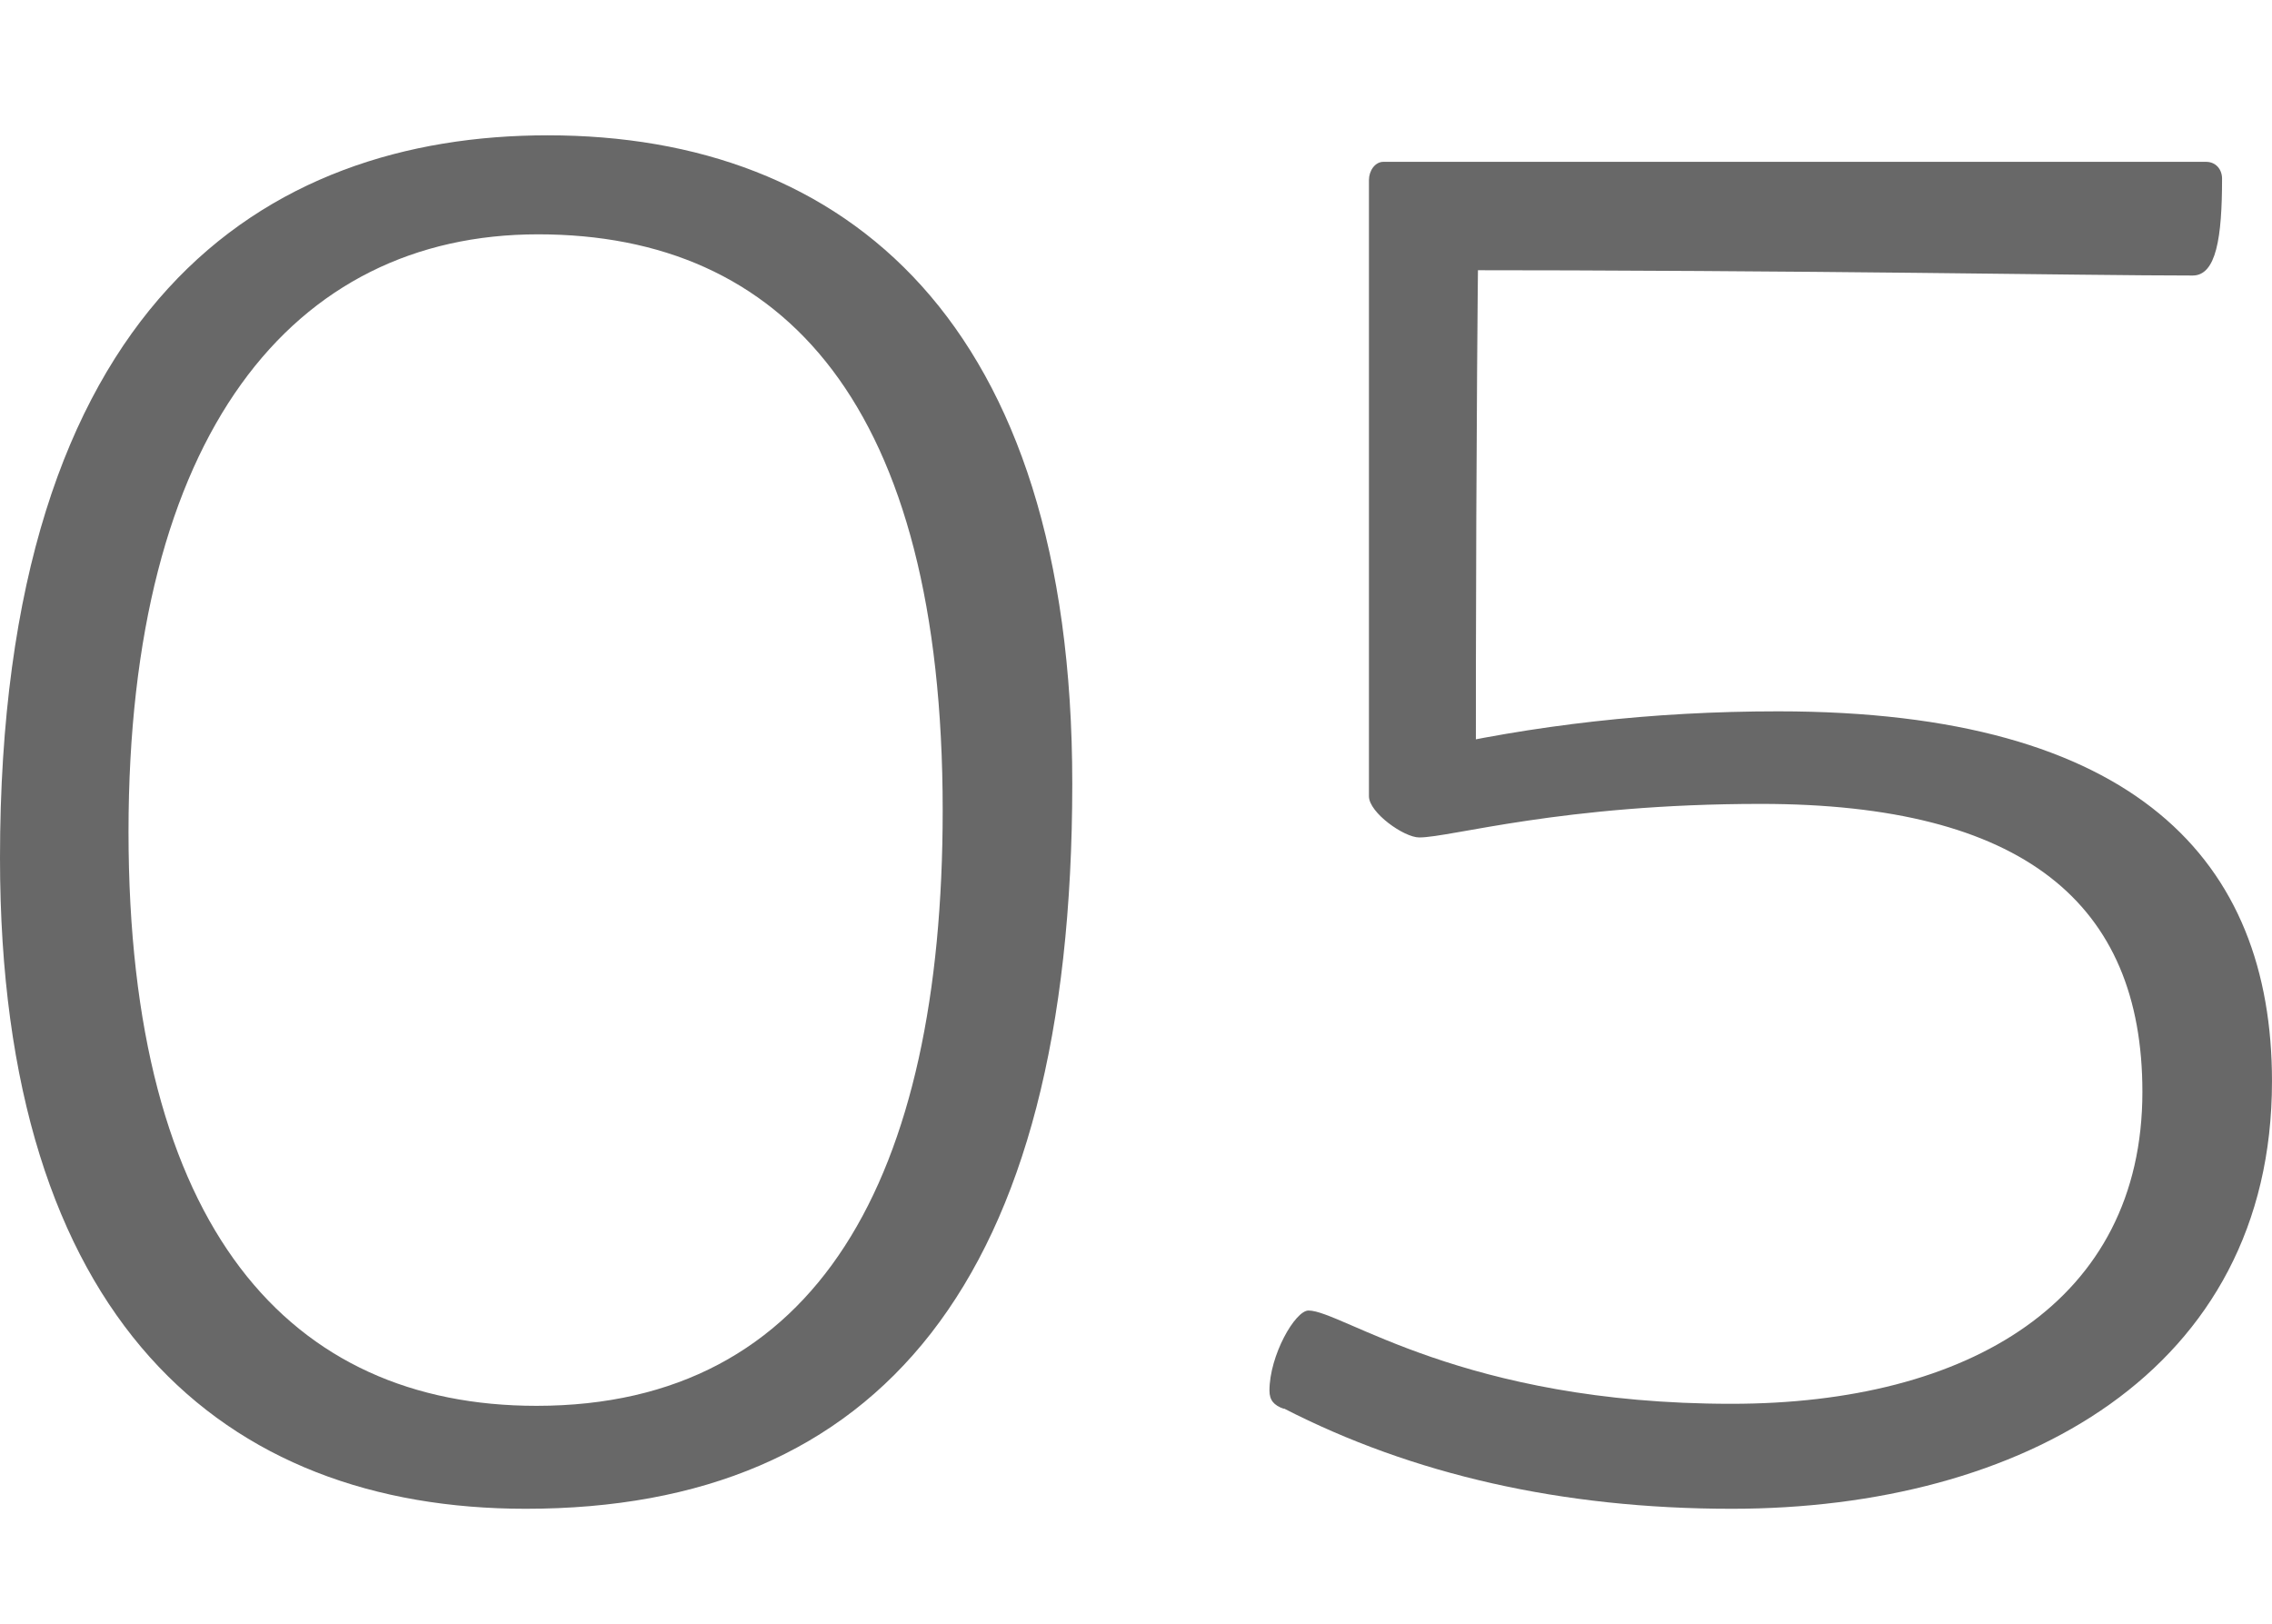
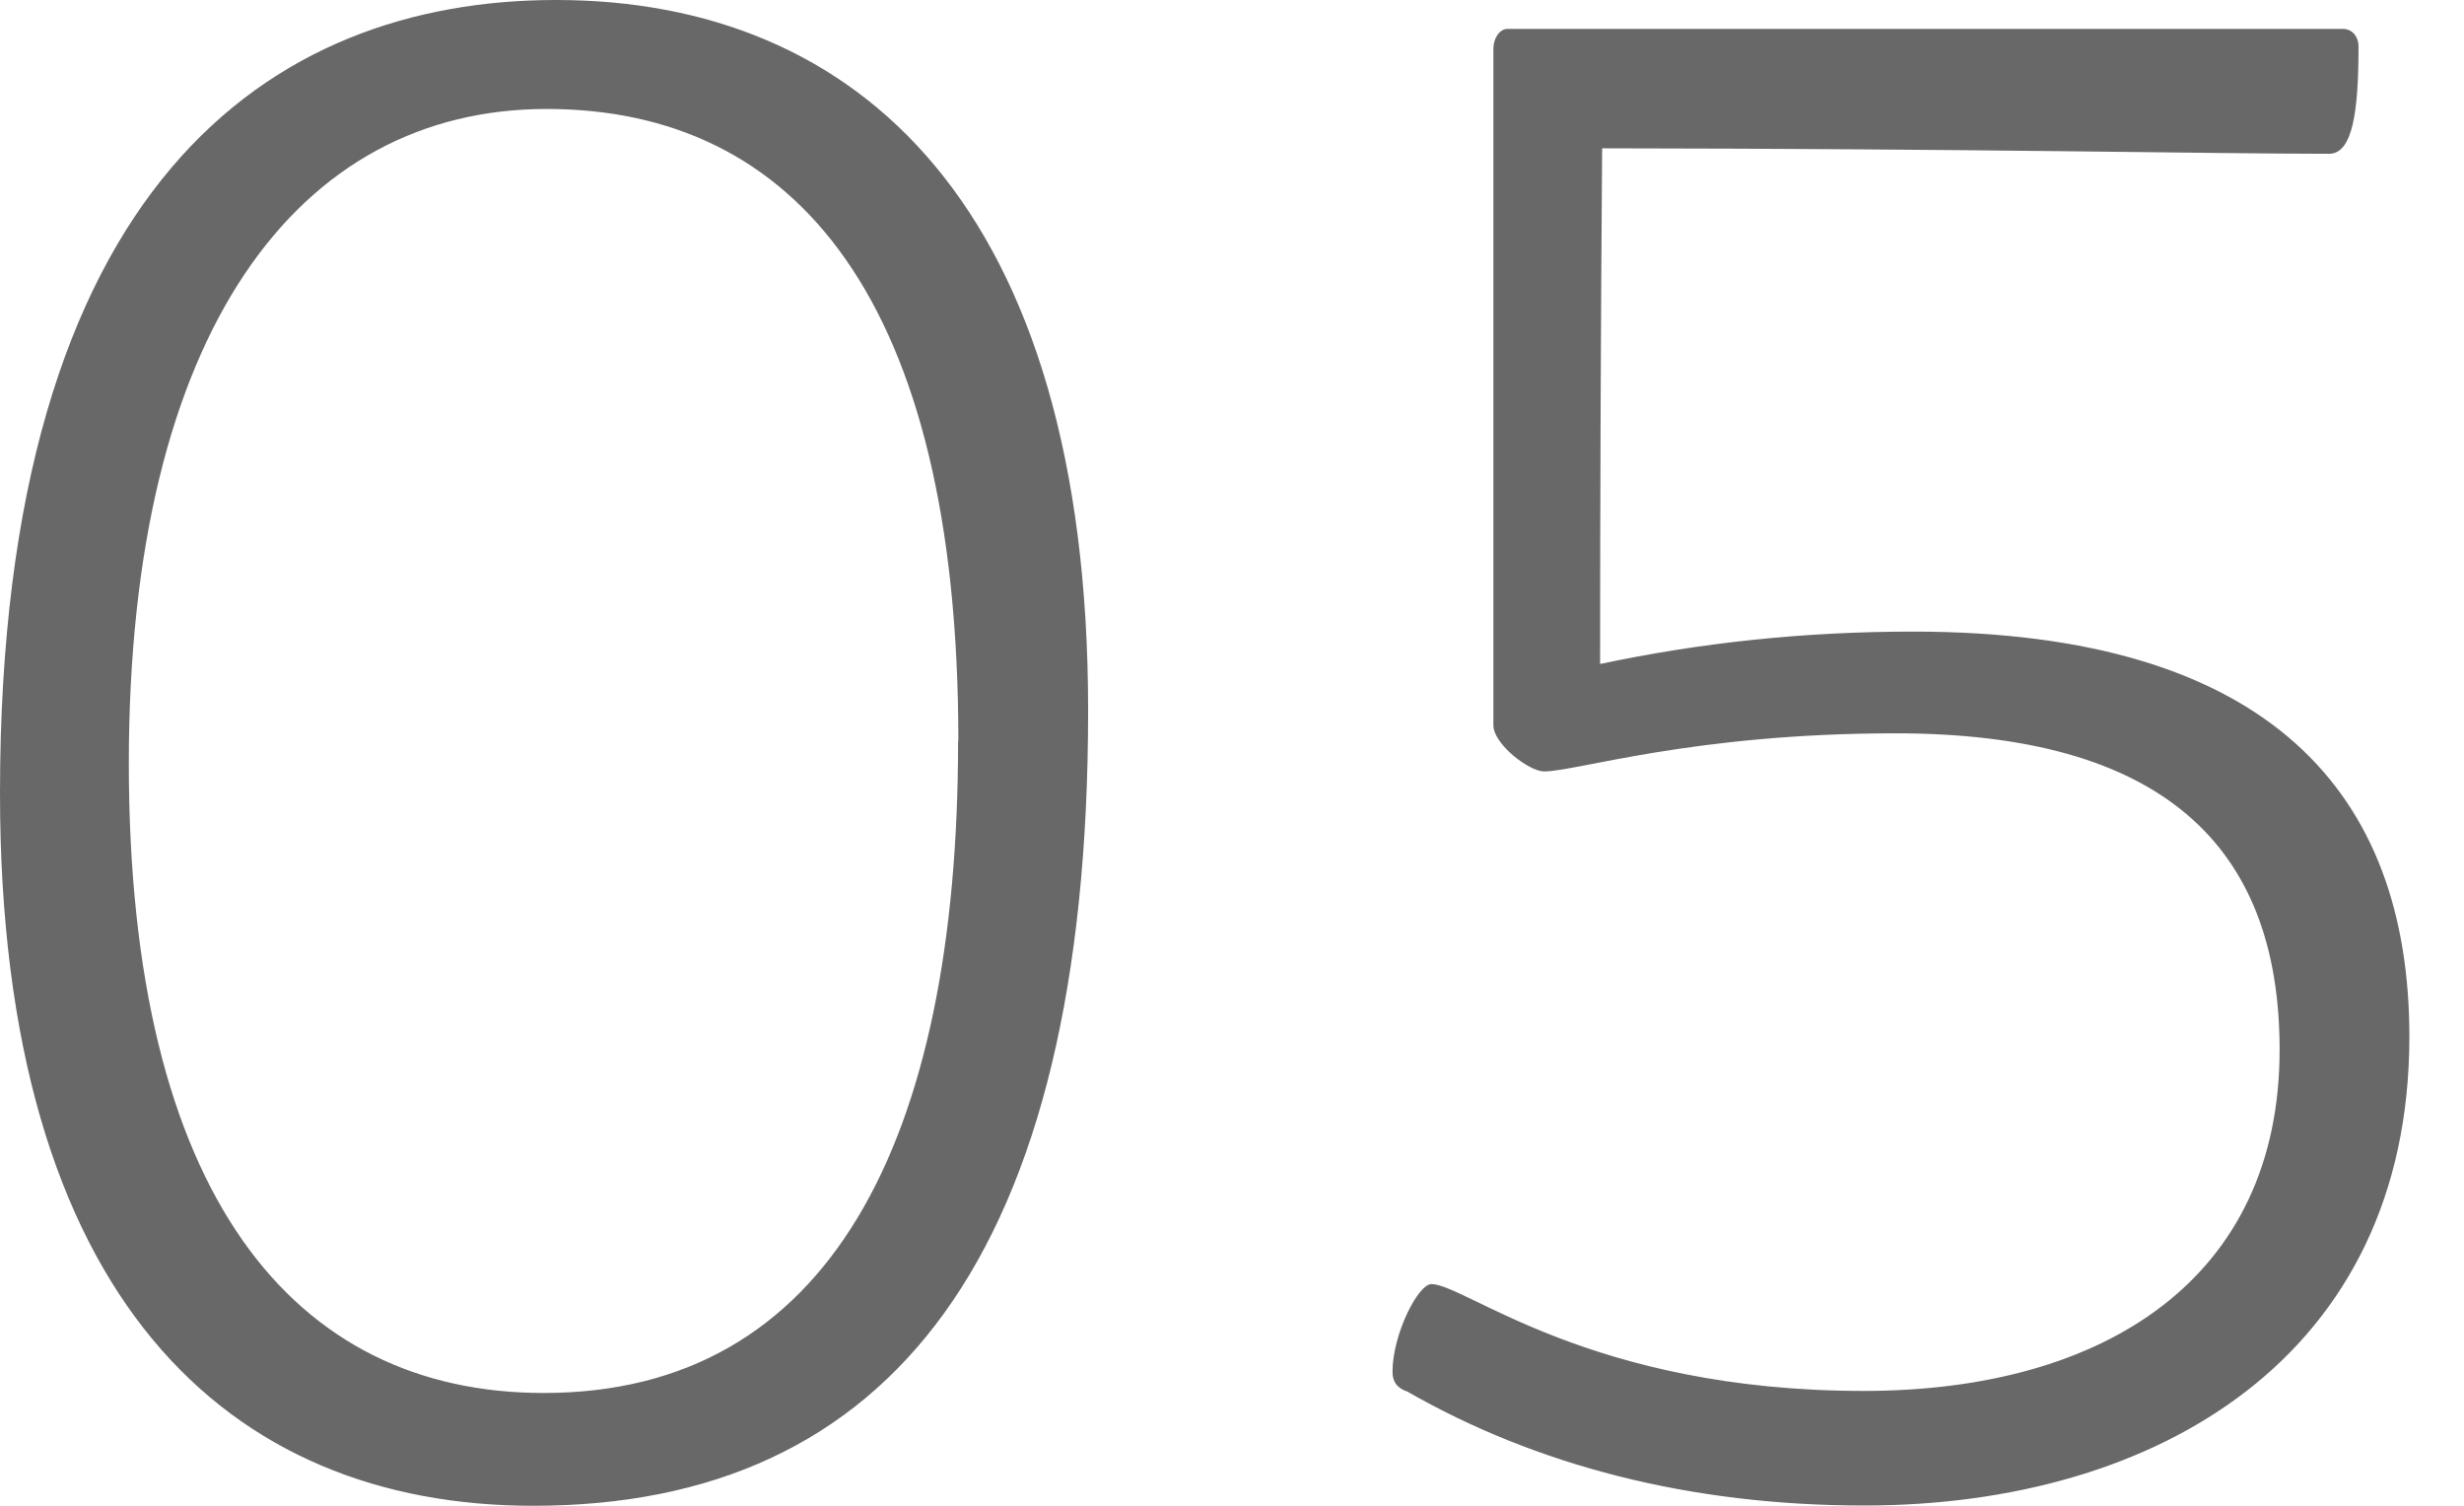
- <svg xmlns="http://www.w3.org/2000/svg" width="16.79" height="12" viewBox="0 -1 16.79 12" fill="none">
-   <g id="Group 12857" transform="scale(0.882609)">
-     <path id="Vector" d="M0 6.051C0 1.402 2.224 0 4.586 0C7.081 0 8.978 1.556 8.978 5.427C8.978 9.601 7.353 11.5 4.402 11.5C1.875 11.5 0 9.927 0 6.051ZM7.893 5.652C7.893 2.253 6.56 0.829 4.505 0.829C2.449 0.829 1.076 2.506 1.076 5.831C1.076 9.157 2.43 10.638 4.492 10.638C6.841 10.638 7.893 8.733 7.893 5.652Z" fill="#686868" />
-     <path id="Vector_2" d="M10.75 10.663C10.666 10.635 10.629 10.59 10.629 10.511C10.629 10.216 10.844 9.84 10.956 9.84C11.234 9.84 12.248 10.621 14.497 10.621C16.484 10.621 17.938 9.764 17.938 8.009C17.938 6.43 16.94 5.598 14.743 5.598C13.078 5.598 12.148 5.879 11.883 5.879C11.755 5.879 11.462 5.671 11.462 5.534C11.462 4.098 11.462 1.183 11.462 0.374C11.462 0.298 11.512 0.222 11.583 0.222H18.471C18.552 0.222 18.605 0.284 18.605 0.363C18.605 0.857 18.556 1.174 18.359 1.174C17.417 1.174 15.255 1.129 11.976 1.129L12.379 0.686C12.36 2.472 12.357 4.003 12.357 5.531L11.889 5.155C12.841 4.938 13.829 4.823 14.89 4.823C17.882 4.823 19.023 6.073 19.023 7.921C19.023 10.354 16.918 11.5 14.5 11.5C13.075 11.5 11.823 11.211 10.75 10.66V10.663Z" fill="#686868" />
-   </g>
+ <svg xmlns="http://www.w3.org/2000/svg" width="36" height="22" viewBox="0 0 36 22" fill="none">
+   <path d="M8.123 0C12.527 0 15.898 3.006 15.898 10.382C15.898 18.357 12.999 22 7.791 22C3.337 22 0 18.975 0 11.588C0 2.685 3.96 0 8.123 0ZM34.23 0.422C34.365 0.422 34.459 0.532 34.459 0.683C34.459 1.629 34.373 2.247 34.029 2.247C32.368 2.247 28.881 2.173 23.408 2.167C23.387 4.884 23.379 7.32 23.378 9.701C24.836 9.392 26.345 9.228 27.951 9.228C33.17 9.228 35.202 11.6 35.202 15.145C35.202 19.817 31.514 21.996 27.238 21.996C24.689 21.996 22.445 21.412 20.552 20.326V20.329C20.409 20.276 20.345 20.186 20.345 20.043C20.345 19.496 20.718 18.761 20.914 18.761C21.408 18.761 23.233 20.322 27.23 20.322C30.745 20.322 33.306 18.682 33.306 15.337C33.306 12.324 31.552 10.714 27.694 10.714C24.731 10.714 23.034 11.271 22.559 11.271C22.34 11.271 21.82 10.872 21.819 10.597V0.709C21.819 0.566 21.906 0.422 22.026 0.422H34.23ZM7.987 1.592C4.356 1.592 1.882 4.842 1.882 11.154C1.882 17.467 4.291 20.352 7.945 20.352C12.101 20.352 13.998 16.698 13.998 10.823L14.002 10.826C14.002 4.374 11.618 1.592 7.987 1.592Z" fill="#686868" />
</svg>
